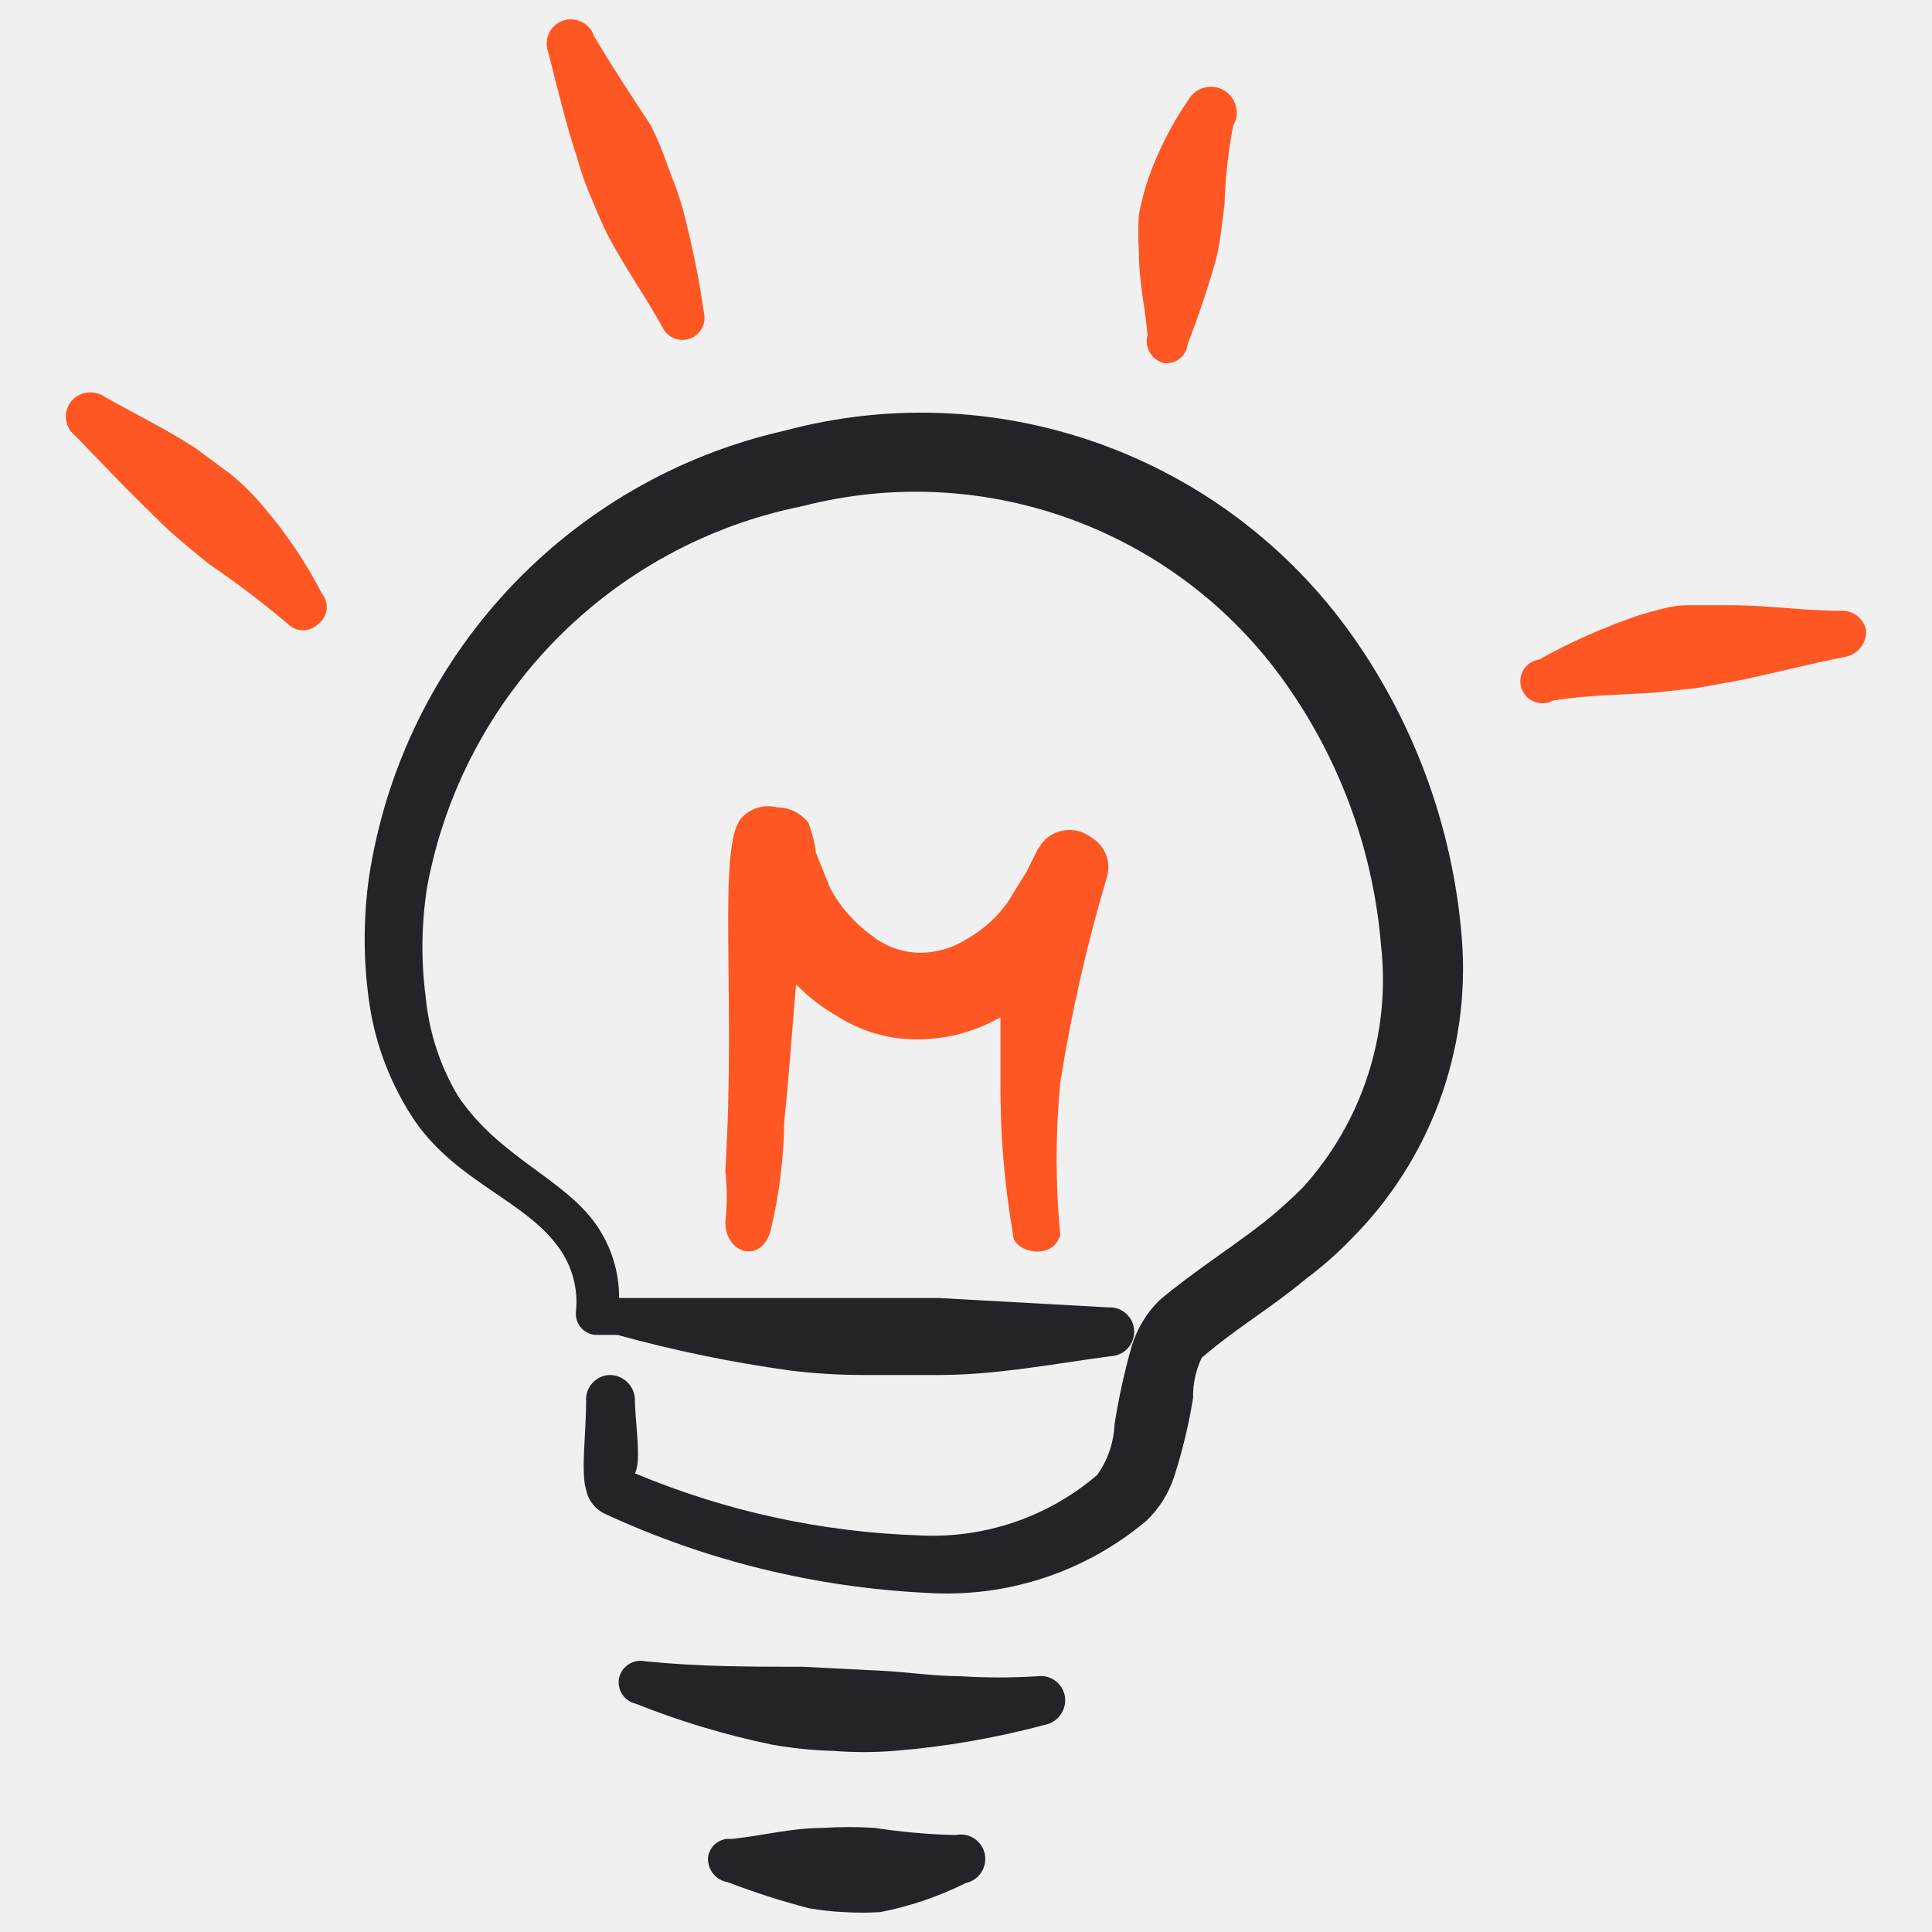
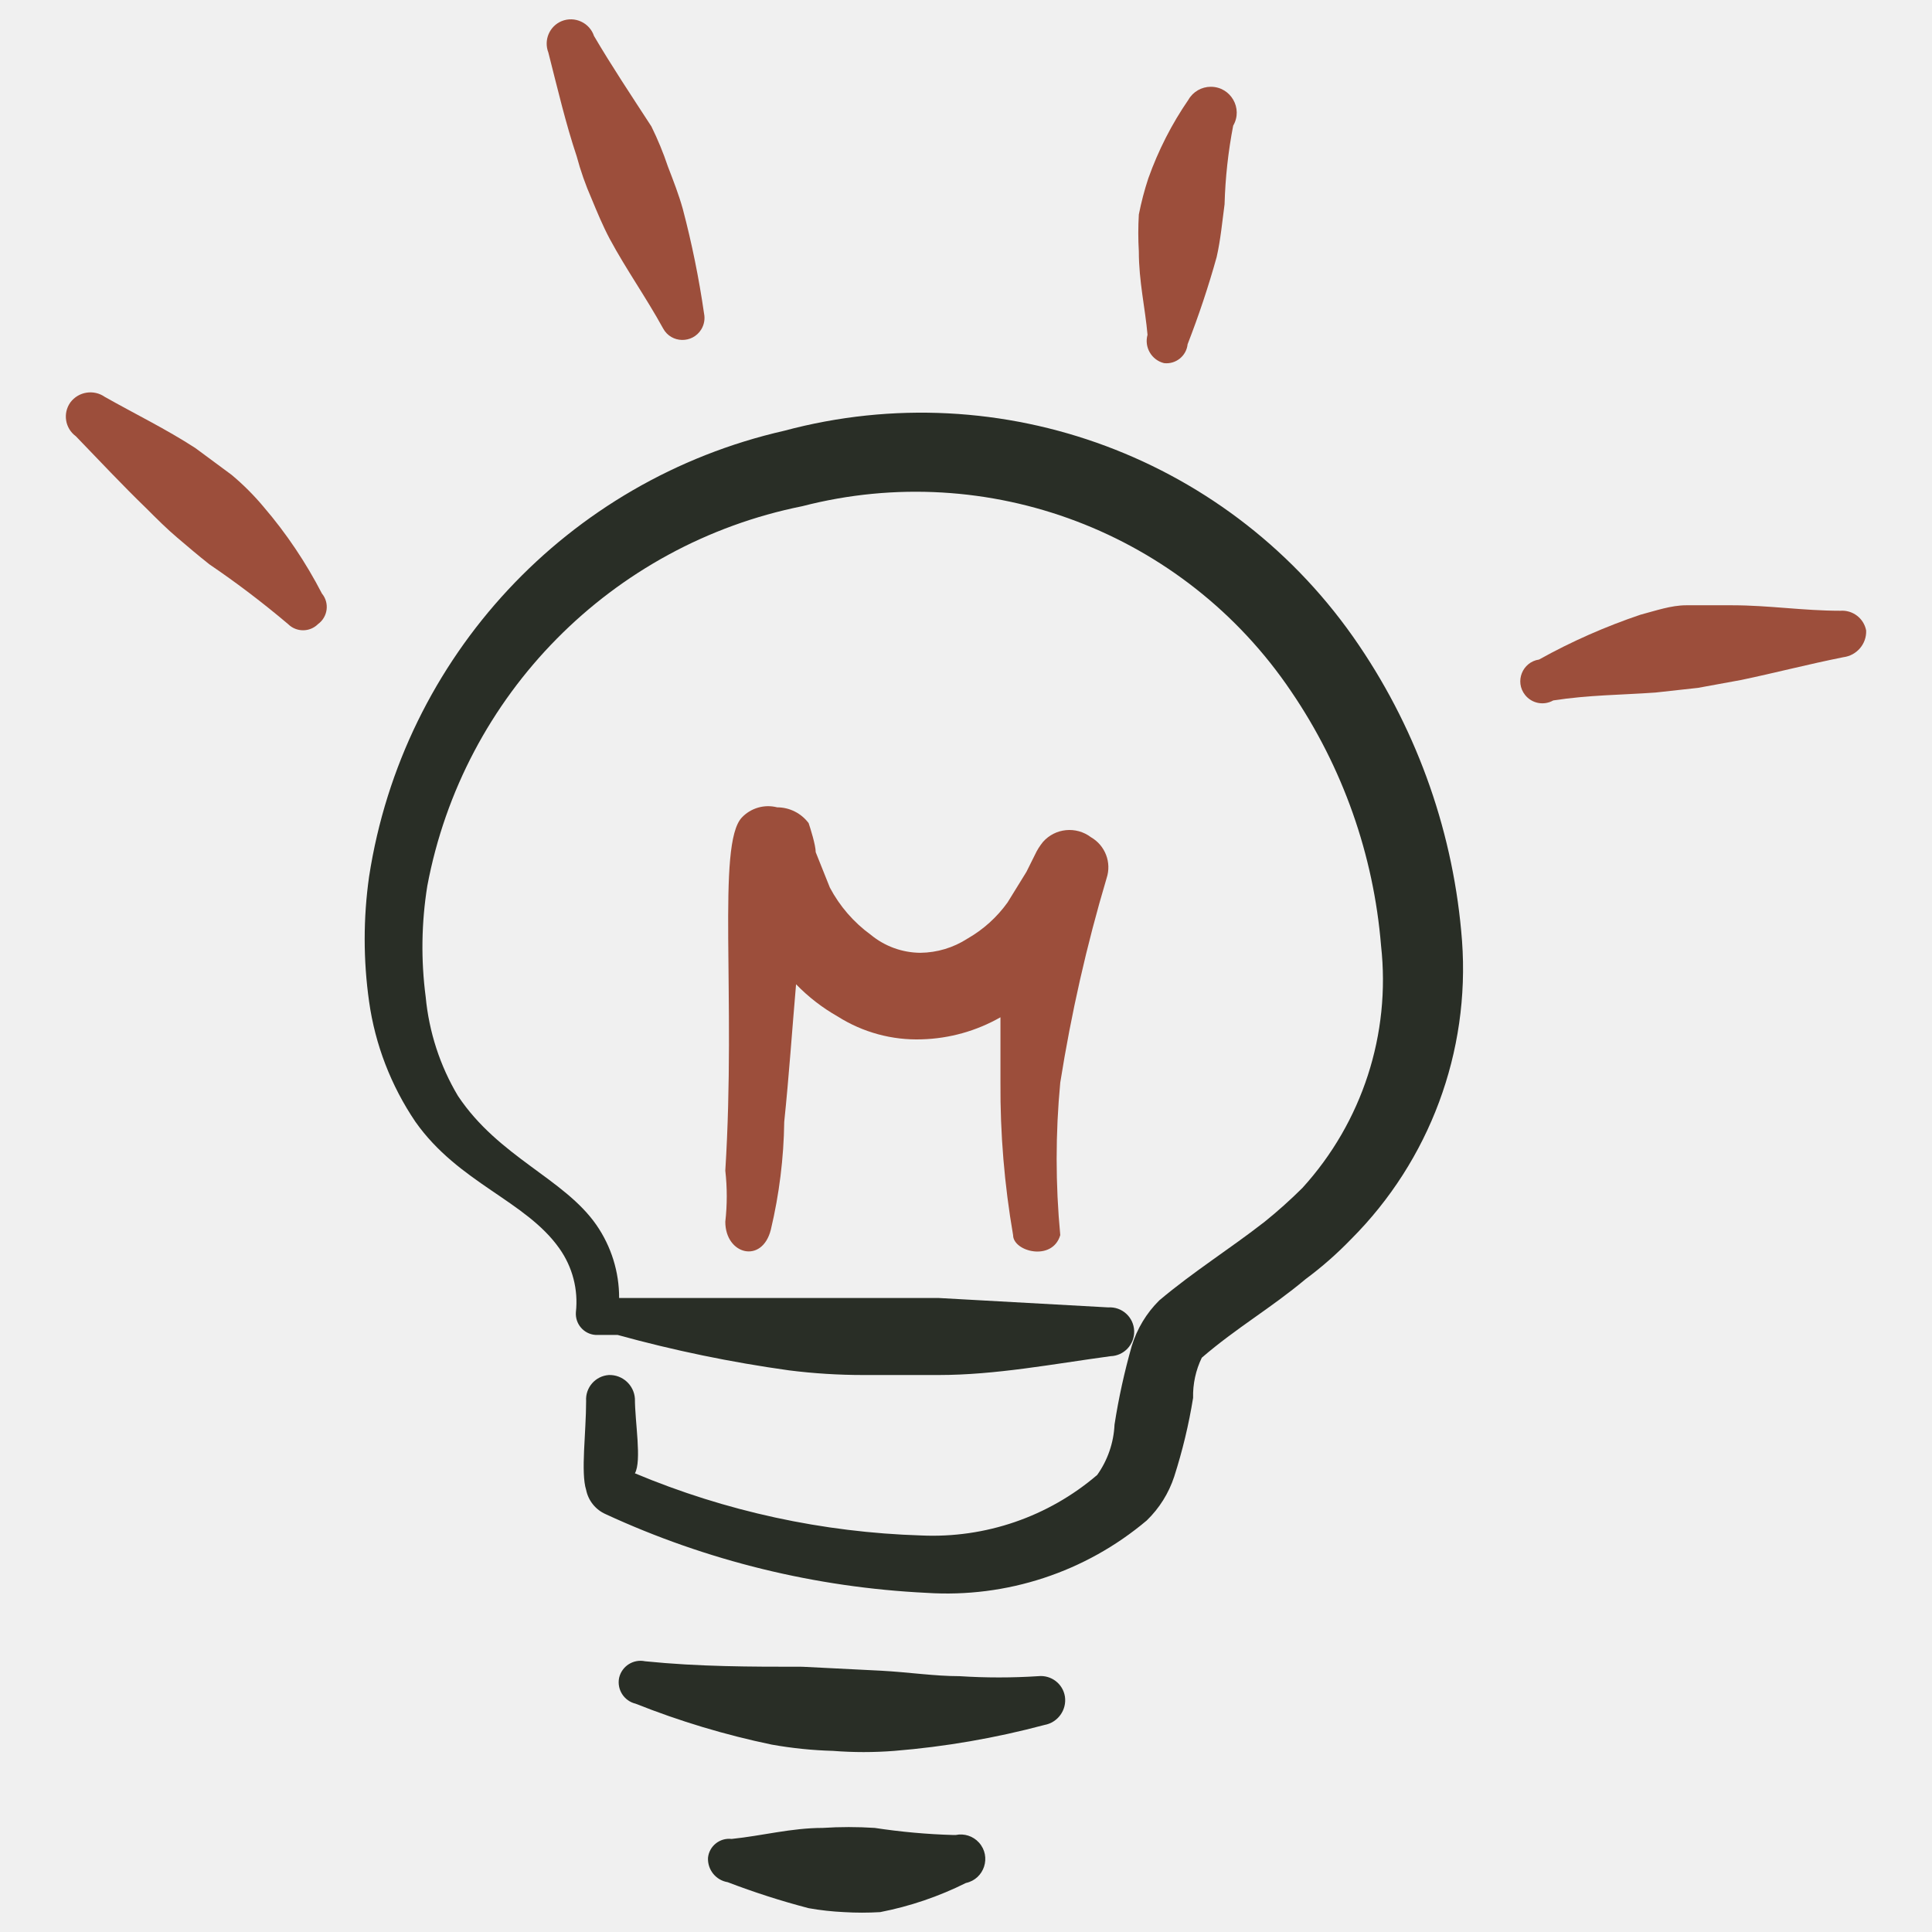
<svg xmlns="http://www.w3.org/2000/svg" width="24" height="24" viewBox="0 0 24 24" fill="none">
  <g clip-path="url(#clip0_5041_1472)">
-     <path d="M18.162 11.69C18.063 10.375 17.622 9.109 16.882 8.017C15.315 5.696 12.447 4.625 9.742 5.351C7.05 5.964 5.005 8.159 4.585 10.889C4.512 11.404 4.512 11.927 4.585 12.442C4.66 12.977 4.858 13.489 5.161 13.936C5.699 14.698 6.529 14.913 6.949 15.509C7.112 15.739 7.185 16.02 7.154 16.3C7.143 16.446 7.252 16.573 7.398 16.583H7.672C8.371 16.776 9.082 16.923 9.801 17.023C10.109 17.062 10.419 17.081 10.729 17.081H11.657C12.37 17.081 13.073 16.945 13.796 16.847C13.963 16.842 14.094 16.702 14.089 16.534C14.084 16.363 13.938 16.23 13.767 16.241L11.657 16.124H10.758H9.86H7.75H7.691C7.692 15.8 7.593 15.483 7.408 15.216C7.007 14.639 6.197 14.376 5.689 13.614C5.465 13.239 5.329 12.818 5.288 12.383C5.228 11.926 5.235 11.462 5.308 11.006C5.754 8.631 7.598 6.764 9.967 6.288C12.276 5.691 14.71 6.615 16.042 8.593C16.68 9.531 17.064 10.618 17.156 11.748C17.278 12.845 16.922 13.941 16.179 14.757C16.03 14.905 15.874 15.045 15.71 15.177C15.271 15.519 14.831 15.792 14.401 16.154C14.242 16.311 14.125 16.506 14.059 16.72C13.968 17.041 13.896 17.367 13.845 17.697C13.835 17.922 13.76 18.139 13.63 18.322C13.023 18.842 12.24 19.111 11.442 19.074C10.22 19.036 9.015 18.775 7.887 18.302C7.974 18.146 7.887 17.667 7.887 17.374C7.876 17.206 7.733 17.076 7.564 17.081C7.397 17.092 7.27 17.236 7.281 17.404C7.281 17.794 7.213 18.293 7.281 18.507C7.308 18.642 7.399 18.755 7.525 18.81C8.778 19.389 10.131 19.72 11.51 19.787C12.504 19.852 13.484 19.53 14.245 18.888C14.402 18.736 14.519 18.549 14.587 18.341C14.689 18.022 14.768 17.696 14.821 17.365C14.817 17.192 14.854 17.021 14.929 16.866C15.359 16.495 15.788 16.251 16.218 15.89C16.421 15.74 16.61 15.573 16.785 15.392C17.76 14.416 18.262 13.065 18.162 11.69Z" fill="#232428" />
-     <path d="M9.742 13.936C9.801 13.37 9.84 12.793 9.889 12.227C10.041 12.384 10.216 12.519 10.406 12.627C10.719 12.825 11.083 12.924 11.452 12.911C11.795 12.901 12.13 12.807 12.428 12.637V13.448C12.424 14.083 12.477 14.717 12.585 15.343C12.585 15.548 13.073 15.675 13.171 15.343C13.111 14.713 13.111 14.078 13.171 13.448C13.307 12.59 13.499 11.741 13.747 10.908C13.811 10.714 13.729 10.502 13.552 10.4C13.368 10.261 13.108 10.286 12.956 10.459C12.917 10.507 12.884 10.559 12.858 10.615L12.751 10.83L12.516 11.211C12.384 11.395 12.214 11.548 12.018 11.66C11.843 11.773 11.64 11.834 11.432 11.836C11.207 11.834 10.99 11.755 10.817 11.612C10.605 11.458 10.431 11.257 10.309 11.026L10.133 10.586C10.133 10.498 10.065 10.283 10.045 10.225C9.953 10.102 9.808 10.029 9.654 10.029C9.496 9.988 9.327 10.037 9.215 10.156C8.902 10.488 9.146 12.364 9.01 14.542C9.034 14.753 9.034 14.966 9.01 15.177C9.01 15.587 9.469 15.704 9.576 15.274C9.68 14.836 9.736 14.387 9.742 13.936Z" fill="#FE5724" />
-     <path d="M3.276 6.298C3.155 6.153 3.021 6.019 2.876 5.898L2.427 5.566C2.065 5.331 1.684 5.146 1.303 4.931C1.165 4.834 0.975 4.864 0.874 4.999C0.778 5.134 0.808 5.321 0.942 5.419C1.235 5.722 1.518 6.025 1.821 6.318C1.948 6.445 2.075 6.572 2.202 6.679C2.329 6.787 2.466 6.904 2.602 7.011C2.941 7.241 3.267 7.489 3.579 7.753C3.682 7.855 3.848 7.855 3.95 7.753C4.073 7.664 4.096 7.49 3.999 7.373C3.8 6.988 3.558 6.627 3.276 6.298Z" fill="#FE5724" />
-     <path d="M7.164 1.942C7.212 2.122 7.274 2.298 7.349 2.469C7.418 2.635 7.486 2.801 7.574 2.967C7.779 3.348 8.023 3.69 8.238 4.081C8.339 4.266 8.602 4.271 8.712 4.091C8.747 4.033 8.76 3.963 8.746 3.895C8.683 3.458 8.595 3.024 8.482 2.596C8.433 2.42 8.365 2.245 8.297 2.069C8.24 1.898 8.171 1.732 8.092 1.571C7.838 1.18 7.603 0.828 7.379 0.447C7.324 0.282 7.14 0.197 6.978 0.262C6.825 0.325 6.752 0.499 6.812 0.653C6.929 1.112 7.027 1.532 7.164 1.942Z" fill="#FE5724" />
-     <path d="M14.46 4.511C14.606 4.528 14.738 4.422 14.753 4.276C14.891 3.921 15.012 3.559 15.114 3.192C15.163 2.977 15.183 2.753 15.212 2.538C15.221 2.21 15.257 1.883 15.319 1.561C15.444 1.347 15.289 1.078 15.041 1.078C14.927 1.078 14.82 1.139 14.763 1.239C14.555 1.541 14.388 1.87 14.265 2.215C14.216 2.363 14.177 2.513 14.147 2.665C14.138 2.818 14.138 2.971 14.147 3.124C14.147 3.495 14.226 3.827 14.255 4.159C14.212 4.313 14.305 4.473 14.46 4.511Z" fill="#FE5724" />
-     <path d="M22.86 7.587C22.401 7.587 21.971 7.519 21.522 7.519H20.945C20.76 7.519 20.565 7.587 20.379 7.636C19.943 7.783 19.521 7.969 19.119 8.193C18.911 8.224 18.814 8.468 18.945 8.633C19.029 8.739 19.177 8.768 19.295 8.701C19.734 8.633 20.145 8.633 20.565 8.603L21.092 8.545L21.629 8.447C22.049 8.359 22.459 8.252 22.899 8.164C23.065 8.143 23.189 7.999 23.182 7.832C23.153 7.68 23.014 7.575 22.86 7.587Z" fill="#FE5724" />
-     <path d="M12.897 20.822C12.572 20.843 12.246 20.843 11.92 20.822C11.608 20.822 11.295 20.773 10.944 20.754L9.967 20.705C9.322 20.705 8.687 20.705 8.014 20.637C7.868 20.606 7.725 20.697 7.691 20.842C7.661 20.987 7.752 21.13 7.896 21.164C8.444 21.382 9.009 21.552 9.586 21.672C9.838 21.717 10.092 21.743 10.348 21.75C10.601 21.77 10.856 21.77 11.11 21.75C11.74 21.699 12.364 21.591 12.975 21.428C13.141 21.398 13.253 21.242 13.229 21.076C13.204 20.916 13.058 20.805 12.897 20.822Z" fill="#232428" />
-     <path d="M11.842 22.795C11.515 22.786 11.189 22.756 10.866 22.707C10.651 22.693 10.435 22.693 10.221 22.707C9.83 22.707 9.469 22.805 9.088 22.844C8.942 22.827 8.81 22.932 8.795 23.078C8.788 23.227 8.893 23.357 9.039 23.381C9.368 23.507 9.704 23.615 10.045 23.704C10.19 23.73 10.337 23.746 10.485 23.753C10.634 23.762 10.784 23.762 10.934 23.753C11.304 23.681 11.662 23.559 11.999 23.391C12.228 23.342 12.318 23.063 12.161 22.889C12.088 22.808 11.978 22.773 11.872 22.795H11.842Z" fill="#232428" />
+     <path d="M18.162 11.69C18.063 10.375 17.622 9.109 16.882 8.017C15.315 5.696 12.447 4.625 9.742 5.351C7.05 5.964 5.005 8.159 4.585 10.889C4.512 11.404 4.512 11.927 4.585 12.442C4.66 12.977 4.858 13.489 5.161 13.936C5.699 14.698 6.529 14.913 6.949 15.509C7.112 15.739 7.185 16.02 7.154 16.3C7.143 16.446 7.252 16.573 7.398 16.583H7.672C8.371 16.776 9.082 16.923 9.801 17.023C10.109 17.062 10.419 17.081 10.729 17.081H11.657C12.37 17.081 13.073 16.945 13.796 16.847C13.963 16.842 14.094 16.702 14.089 16.534C14.084 16.363 13.938 16.23 13.767 16.241L11.657 16.124H10.758H9.86H7.75H7.691C7.692 15.8 7.593 15.483 7.408 15.216C7.007 14.639 6.197 14.376 5.689 13.614C5.465 13.239 5.329 12.818 5.288 12.383C5.228 11.926 5.235 11.462 5.308 11.006C5.754 8.631 7.598 6.764 9.967 6.288C12.276 5.691 14.71 6.615 16.042 8.593C16.68 9.531 17.064 10.618 17.156 11.748C17.278 12.845 16.922 13.941 16.179 14.757C16.03 14.905 15.874 15.045 15.71 15.177C15.271 15.519 14.831 15.792 14.401 16.154C14.242 16.311 14.125 16.506 14.059 16.72C13.968 17.041 13.896 17.367 13.845 17.697C13.835 17.922 13.76 18.139 13.63 18.322C13.023 18.842 12.24 19.111 11.442 19.074C10.22 19.036 9.015 18.775 7.887 18.302C7.974 18.146 7.887 17.667 7.887 17.374C7.876 17.206 7.733 17.076 7.564 17.081C7.397 17.092 7.27 17.236 7.281 17.404C7.281 17.794 7.213 18.293 7.281 18.507C7.308 18.642 7.399 18.755 7.525 18.81C8.778 19.389 10.131 19.72 11.51 19.787C12.504 19.852 13.484 19.53 14.245 18.888C14.402 18.736 14.519 18.549 14.587 18.341C14.689 18.022 14.768 17.696 14.821 17.365C14.817 17.192 14.854 17.021 14.929 16.866C15.359 16.495 15.788 16.251 16.218 15.89C16.421 15.74 16.61 15.573 16.785 15.392C17.76 14.416 18.262 13.065 18.162 11.69Z" fill="#292e26" />
+     <path d="M9.742 13.936C9.801 13.37 9.84 12.793 9.889 12.227C10.041 12.384 10.216 12.519 10.406 12.627C10.719 12.825 11.083 12.924 11.452 12.911C11.795 12.901 12.13 12.807 12.428 12.637V13.448C12.424 14.083 12.477 14.717 12.585 15.343C12.585 15.548 13.073 15.675 13.171 15.343C13.111 14.713 13.111 14.078 13.171 13.448C13.307 12.59 13.499 11.741 13.747 10.908C13.811 10.714 13.729 10.502 13.552 10.4C13.368 10.261 13.108 10.286 12.956 10.459C12.917 10.507 12.884 10.559 12.858 10.615L12.751 10.83L12.516 11.211C12.384 11.395 12.214 11.548 12.018 11.66C11.843 11.773 11.64 11.834 11.432 11.836C11.207 11.834 10.99 11.755 10.817 11.612C10.605 11.458 10.431 11.257 10.309 11.026L10.133 10.586C10.133 10.498 10.065 10.283 10.045 10.225C9.953 10.102 9.808 10.029 9.654 10.029C9.496 9.988 9.327 10.037 9.215 10.156C8.902 10.488 9.146 12.364 9.01 14.542C9.034 14.753 9.034 14.966 9.01 15.177C9.01 15.587 9.469 15.704 9.576 15.274C9.68 14.836 9.736 14.387 9.742 13.936Z" fill="#9c4e3b" />
+     <path d="M3.276 6.298C3.155 6.153 3.021 6.019 2.876 5.898L2.427 5.566C2.065 5.331 1.684 5.146 1.303 4.931C1.165 4.834 0.975 4.864 0.874 4.999C0.778 5.134 0.808 5.321 0.942 5.419C1.235 5.722 1.518 6.025 1.821 6.318C1.948 6.445 2.075 6.572 2.202 6.679C2.329 6.787 2.466 6.904 2.602 7.011C2.941 7.241 3.267 7.489 3.579 7.753C3.682 7.855 3.848 7.855 3.95 7.753C4.073 7.664 4.096 7.49 3.999 7.373C3.8 6.988 3.558 6.627 3.276 6.298Z" fill="#9c4e3b" />
+     <path d="M7.164 1.942C7.212 2.122 7.274 2.298 7.349 2.469C7.418 2.635 7.486 2.801 7.574 2.967C7.779 3.348 8.023 3.69 8.238 4.081C8.339 4.266 8.602 4.271 8.712 4.091C8.747 4.033 8.76 3.963 8.746 3.895C8.683 3.458 8.595 3.024 8.482 2.596C8.433 2.42 8.365 2.245 8.297 2.069C8.24 1.898 8.171 1.732 8.092 1.571C7.838 1.18 7.603 0.828 7.379 0.447C7.324 0.282 7.14 0.197 6.978 0.262C6.825 0.325 6.752 0.499 6.812 0.653C6.929 1.112 7.027 1.532 7.164 1.942Z" fill="#9c4e3b" />
+     <path d="M14.46 4.511C14.606 4.528 14.738 4.422 14.753 4.276C14.891 3.921 15.012 3.559 15.114 3.192C15.163 2.977 15.183 2.753 15.212 2.538C15.221 2.21 15.257 1.883 15.319 1.561C15.444 1.347 15.289 1.078 15.041 1.078C14.927 1.078 14.82 1.139 14.763 1.239C14.555 1.541 14.388 1.87 14.265 2.215C14.216 2.363 14.177 2.513 14.147 2.665C14.138 2.818 14.138 2.971 14.147 3.124C14.147 3.495 14.226 3.827 14.255 4.159C14.212 4.313 14.305 4.473 14.46 4.511Z" fill="#9c4e3b" />
+     <path d="M22.86 7.587C22.401 7.587 21.971 7.519 21.522 7.519H20.945C20.76 7.519 20.565 7.587 20.379 7.636C19.943 7.783 19.521 7.969 19.119 8.193C18.911 8.224 18.814 8.468 18.945 8.633C19.029 8.739 19.177 8.768 19.295 8.701C19.734 8.633 20.145 8.633 20.565 8.603L21.092 8.545L21.629 8.447C22.049 8.359 22.459 8.252 22.899 8.164C23.065 8.143 23.189 7.999 23.182 7.832C23.153 7.68 23.014 7.575 22.86 7.587Z" fill="#9c4e3b" />
+     <path d="M12.897 20.822C12.572 20.843 12.246 20.843 11.92 20.822C11.608 20.822 11.295 20.773 10.944 20.754L9.967 20.705C9.322 20.705 8.687 20.705 8.014 20.637C7.868 20.606 7.725 20.697 7.691 20.842C7.661 20.987 7.752 21.13 7.896 21.164C8.444 21.382 9.009 21.552 9.586 21.672C9.838 21.717 10.092 21.743 10.348 21.75C10.601 21.77 10.856 21.77 11.11 21.75C11.74 21.699 12.364 21.591 12.975 21.428C13.141 21.398 13.253 21.242 13.229 21.076C13.204 20.916 13.058 20.805 12.897 20.822Z" fill="#292e26" />
+     <path d="M11.842 22.795C11.515 22.786 11.189 22.756 10.866 22.707C10.651 22.693 10.435 22.693 10.221 22.707C9.83 22.707 9.469 22.805 9.088 22.844C8.942 22.827 8.81 22.932 8.795 23.078C8.788 23.227 8.893 23.357 9.039 23.381C9.368 23.507 9.704 23.615 10.045 23.704C10.19 23.73 10.337 23.746 10.485 23.753C10.634 23.762 10.784 23.762 10.934 23.753C11.304 23.681 11.662 23.559 11.999 23.391C12.228 23.342 12.318 23.063 12.161 22.889C12.088 22.808 11.978 22.773 11.872 22.795H11.842Z" fill="#292e26" />
  </g>
  <defs>
    <clipPath id="clip0_5041_1472">
      <rect width="24" height="24" fill="white" />
    </clipPath>
  </defs>
</svg>
